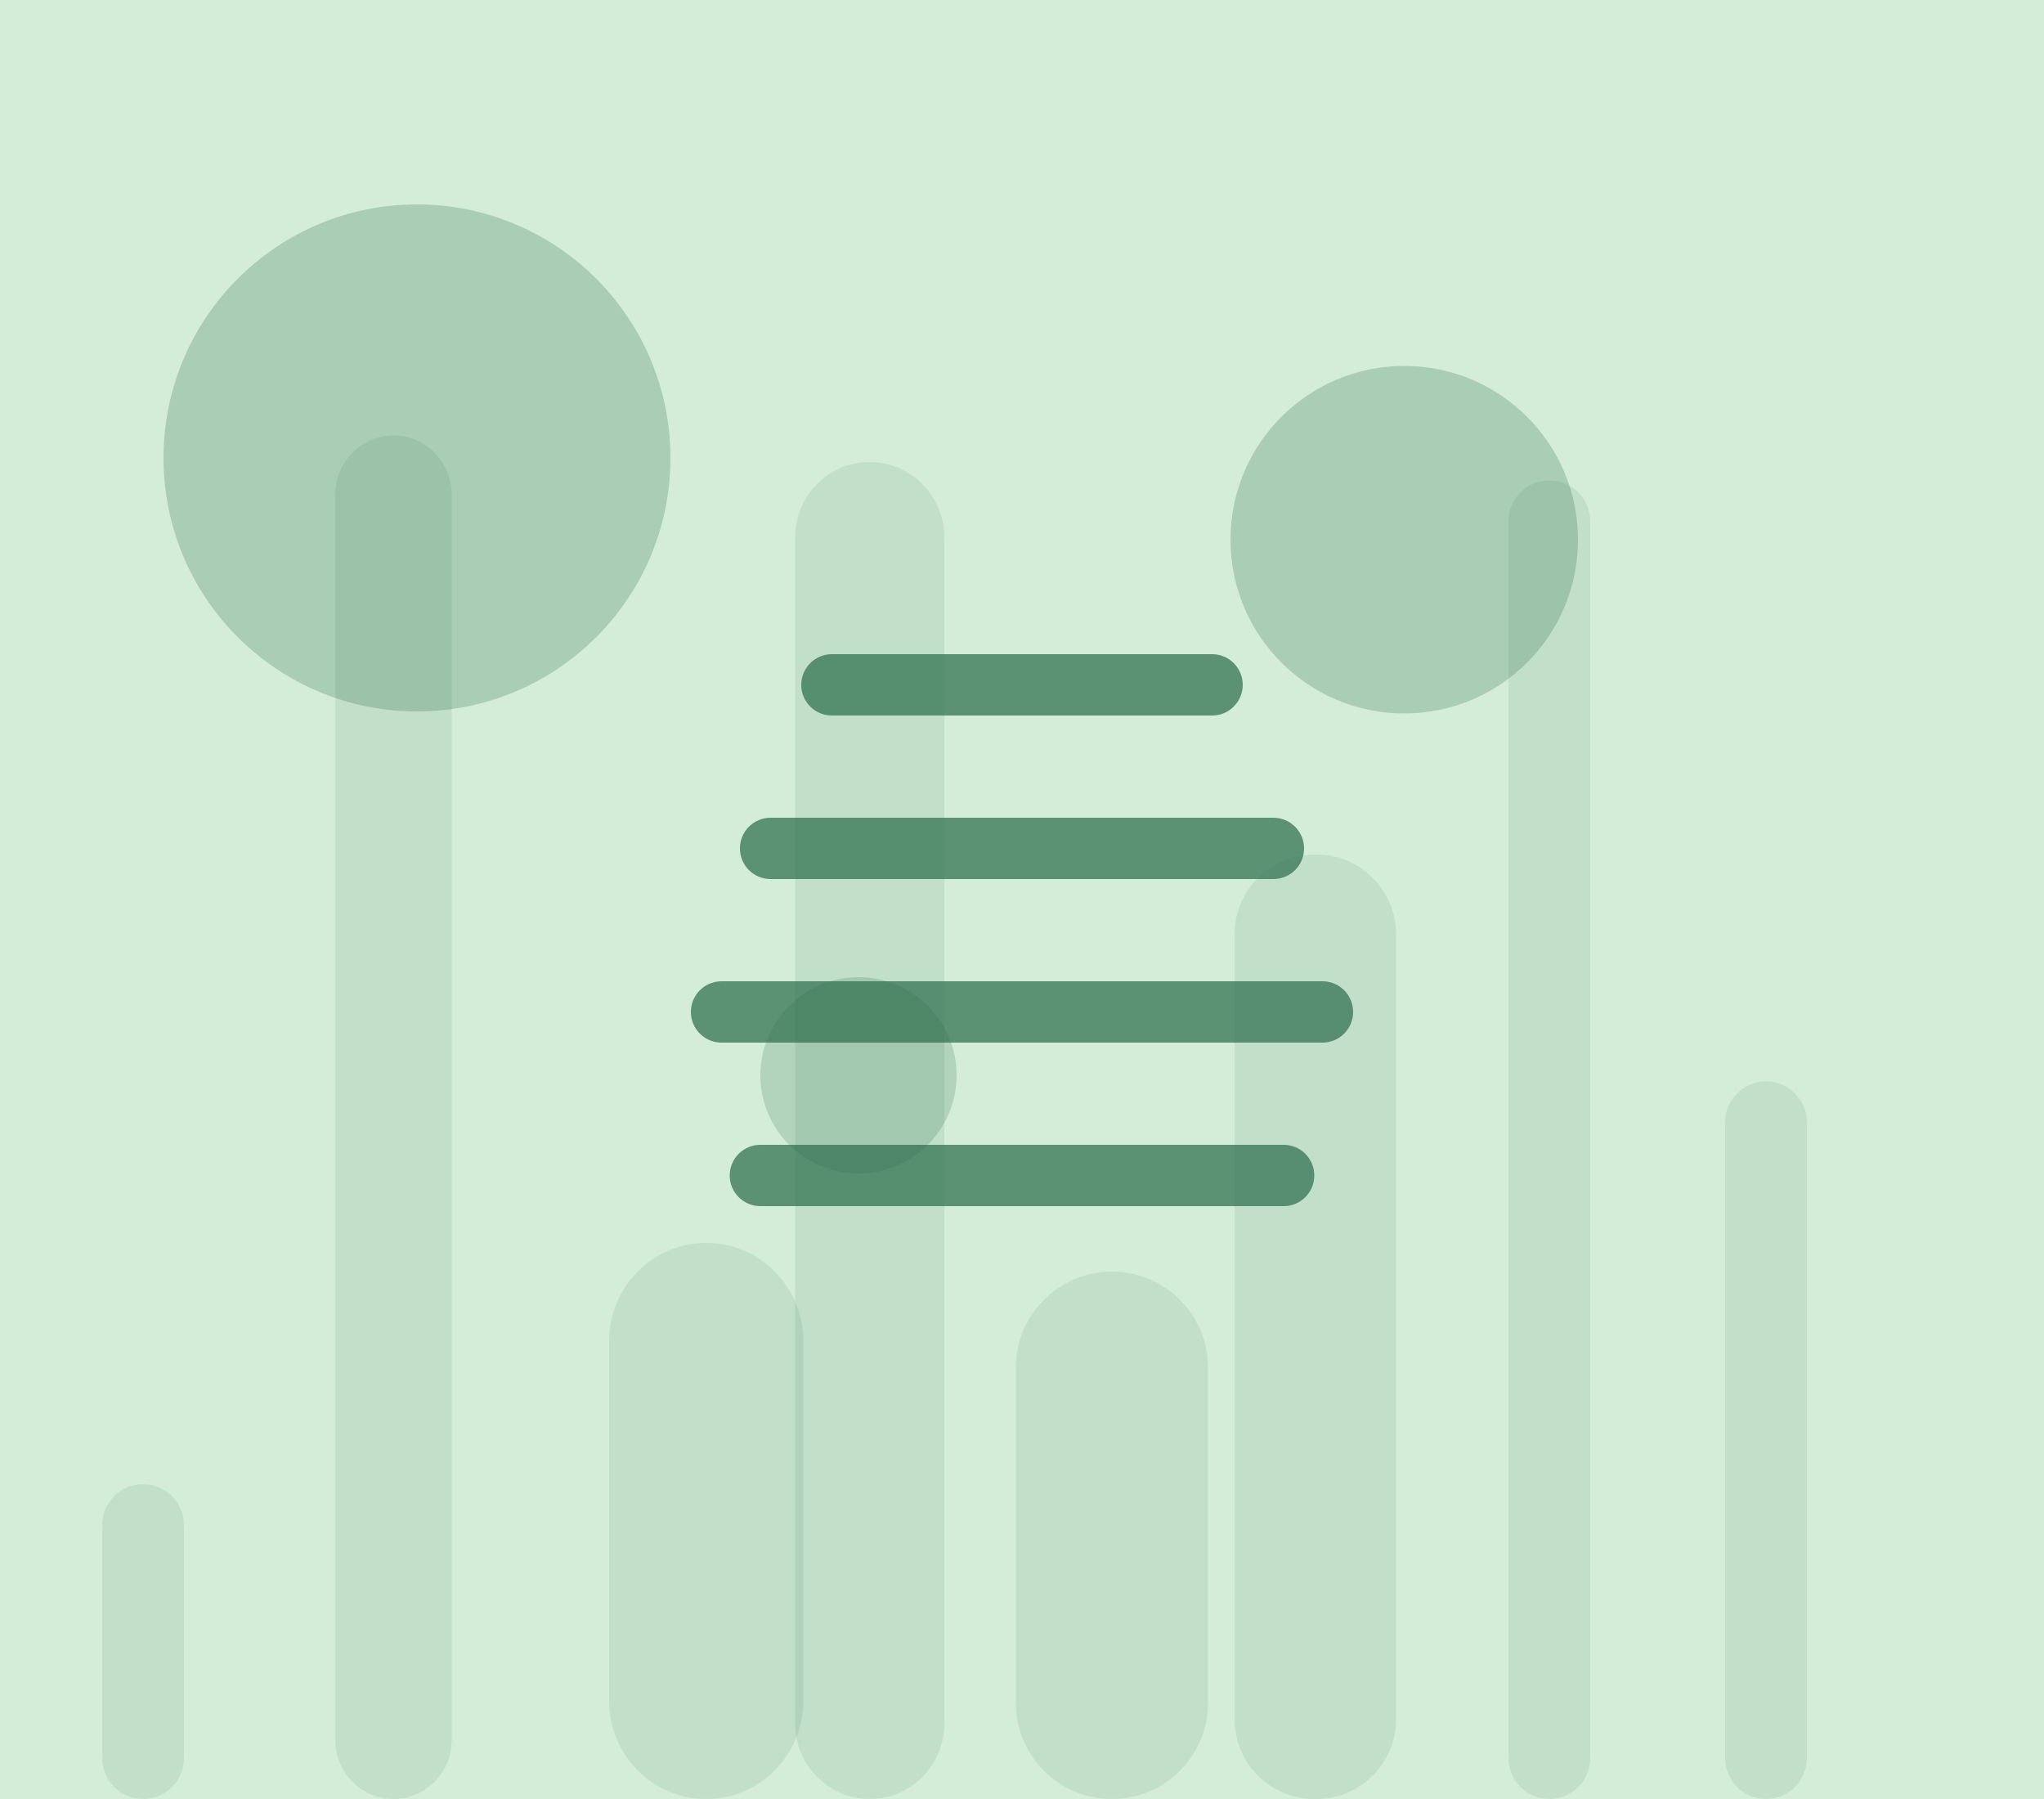
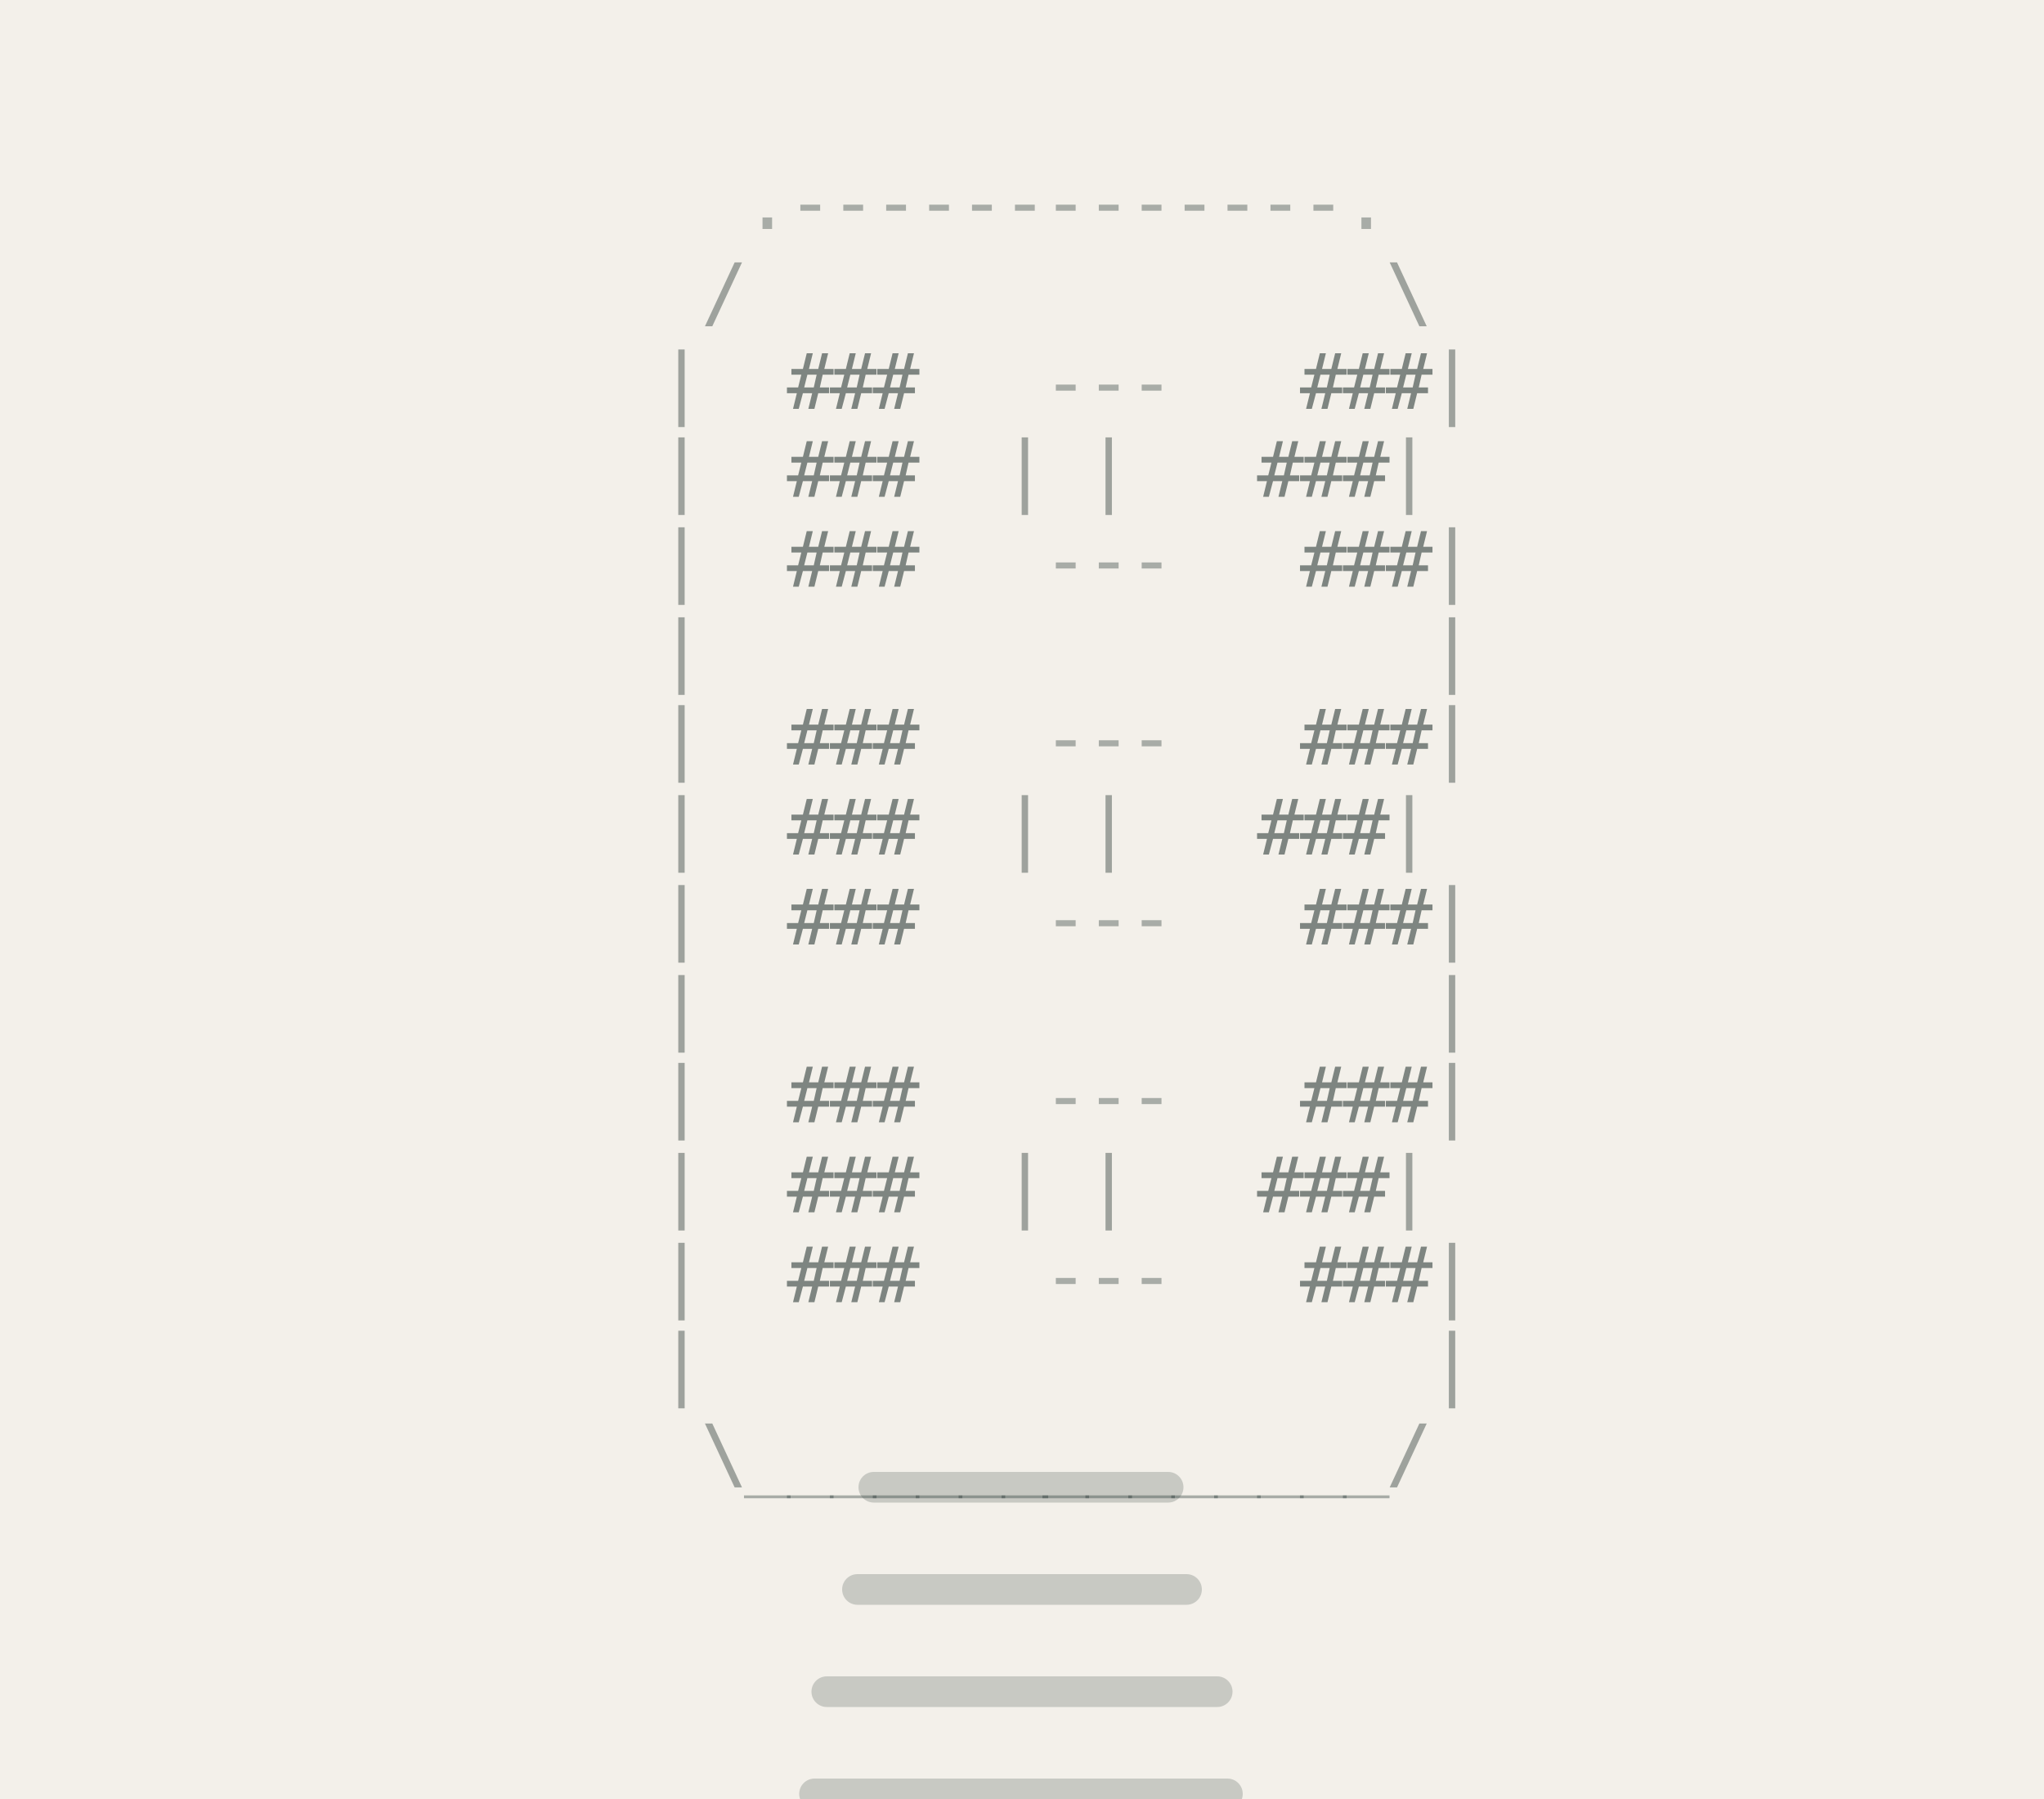
<svg xmlns="http://www.w3.org/2000/svg" viewBox="0 0 100 88">
-   <rect width="100" height="88" fill="#D4EDD8" />
-   <rect x="60.4" y="41.8" width="7.9" height="46.2" fill="#2A6B4A" opacity="0.108" rx="3.9" />
-   <rect x="36.2" y="40.0" width="27.6" height="3" rx="1.5" fill="#2A6B4A" opacity="0.7" />
-   <rect x="35.7" y="56.0" width="28.6" height="3" rx="1.5" fill="#2A6B4A" opacity="0.7" />
-   <circle cx="20.4" cy="22.4" r="12.4" fill="#2A6B4A" opacity="0.25" />
-   <rect x="39.2" y="32.0" width="21.6" height="3" rx="1.5" fill="#2A6B4A" opacity="0.7" />
-   <rect x="29.8" y="60.8" width="9.5" height="27.2" fill="#2A6B4A" opacity="0.108" rx="4.8" />
-   <circle cx="42.0" cy="52.6" r="4.8" fill="#2A6B4A" opacity="0.203" />
-   <rect x="73.8" y="23.5" width="4.0" height="64.5" fill="#2A6B4A" opacity="0.108" rx="2.0" />
-   <rect x="38.9" y="22.6" width="7.3" height="65.4" fill="#2A6B4A" opacity="0.108" rx="3.7" />
-   <rect x="16.4" y="21.3" width="5.7" height="66.7" fill="#2A6B4A" opacity="0.108" rx="2.9" />
-   <rect x="33.8" y="48.0" width="32.4" height="3" rx="1.5" fill="#2A6B4A" opacity="0.7" />
-   <circle cx="68.7" cy="26.4" r="8.5" fill="#2A6B4A" opacity="0.244" />
-   <rect x="5.0" y="72.6" width="4.0" height="15.4" fill="#2A6B4A" opacity="0.108" rx="2.0" />
-   <rect x="49.7" y="62.2" width="9.4" height="25.8" fill="#2A6B4A" opacity="0.108" rx="4.7" />
-   <rect x="84.4" y="52.9" width="4.0" height="35.1" fill="#2A6B4A" opacity="0.108" rx="2.0" />
+   <rect width="100" height="88" fill="#F3F0EA" />
+   <text x="36.4" y="11.2" font-size="3.8" font-family="monospace" fill="#1E2E2A" opacity="0.35">.</text>
+   <text x="38.5" y="11.2" font-size="3.8" font-family="monospace" fill="#1E2E2A" opacity="0.35">-</text>
+   <text x="40.6" y="11.2" font-size="3.8" font-family="monospace" fill="#1E2E2A" opacity="0.35">-</text>
+   <text x="42.7" y="11.2" font-size="3.8" font-family="monospace" fill="#1E2E2A" opacity="0.35">-</text>
+   <text x="44.8" y="11.2" font-size="3.8" font-family="monospace" fill="#1E2E2A" opacity="0.35">-</text>
+   <text x="46.9" y="11.2" font-size="3.8" font-family="monospace" fill="#1E2E2A" opacity="0.35">-</text>
+   <text x="49.0" y="11.2" font-size="3.8" font-family="monospace" fill="#1E2E2A" opacity="0.35">-</text>
+   <text x="51.0" y="11.2" font-size="3.8" font-family="monospace" fill="#1E2E2A" opacity="0.35">-</text>
+   <text x="53.1" y="11.2" font-size="3.8" font-family="monospace" fill="#1E2E2A" opacity="0.35">-</text>
+   <text x="55.2" y="11.2" font-size="3.8" font-family="monospace" fill="#1E2E2A" opacity="0.35">-</text>
+   <text x="57.3" y="11.2" font-size="3.8" font-family="monospace" fill="#1E2E2A" opacity="0.35">-</text>
+   <text x="59.4" y="11.2" font-size="3.8" font-family="monospace" fill="#1E2E2A" opacity="0.35">-</text>
+   <text x="61.5" y="11.2" font-size="3.8" font-family="monospace" fill="#1E2E2A" opacity="0.35">-</text>
+   <text x="63.6" y="11.2" font-size="3.8" font-family="monospace" fill="#1E2E2A" opacity="0.35">-</text>
+   <text x="65.7" y="11.2" font-size="3.8" font-family="monospace" fill="#1E2E2A" opacity="0.35">.</text>
+   <text x="34.3" y="15.6" font-size="3.8" font-family="monospace" fill="#1E2E2A" opacity="0.40">/</text>
+   <text x="67.8" y="15.6" font-size="3.8" font-family="monospace" fill="#1E2E2A" opacity="0.40">\</text>
+   <text x="32.2" y="20.0" font-size="3.8" font-family="monospace" fill="#1E2E2A" opacity="0.40">|</text>
+   <text x="38.5" y="20.0" font-size="3.8" font-family="monospace" fill="#1E2E2A" opacity="0.55">#</text>
+   <text x="40.6" y="20.0" font-size="3.8" font-family="monospace" fill="#1E2E2A" opacity="0.55">#</text>
+   <text x="42.7" y="20.0" font-size="3.8" font-family="monospace" fill="#1E2E2A" opacity="0.55">#</text>
+   <text x="51.0" y="20.0" font-size="3.8" font-family="monospace" fill="#1E2E2A" opacity="0.35">-</text>
+   <text x="53.1" y="20.0" font-size="3.8" font-family="monospace" fill="#1E2E2A" opacity="0.35">-</text>
+   <text x="55.2" y="20.0" font-size="3.8" font-family="monospace" fill="#1E2E2A" opacity="0.35">-</text>
+   <text x="63.6" y="20.0" font-size="3.8" font-family="monospace" fill="#1E2E2A" opacity="0.55">#</text>
+   <text x="65.7" y="20.0" font-size="3.8" font-family="monospace" fill="#1E2E2A" opacity="0.55">#</text>
+   <text x="67.8" y="20.0" font-size="3.8" font-family="monospace" fill="#1E2E2A" opacity="0.55">#</text>
+   <text x="69.9" y="20.0" font-size="3.8" font-family="monospace" fill="#1E2E2A" opacity="0.40">|</text>
+   <text x="32.2" y="24.3" font-size="3.8" font-family="monospace" fill="#1E2E2A" opacity="0.40">|</text>
+   <text x="38.5" y="24.3" font-size="3.8" font-family="monospace" fill="#1E2E2A" opacity="0.55">#</text>
+   <text x="40.6" y="24.3" font-size="3.8" font-family="monospace" fill="#1E2E2A" opacity="0.55">#</text>
+   <text x="42.7" y="24.3" font-size="3.8" font-family="monospace" fill="#1E2E2A" opacity="0.55">#</text>
+   <text x="49.0" y="24.3" font-size="3.8" font-family="monospace" fill="#1E2E2A" opacity="0.40">|</text>
+   <text x="53.1" y="24.3" font-size="3.8" font-family="monospace" fill="#1E2E2A" opacity="0.40">|</text>
+   <text x="61.5" y="24.3" font-size="3.8" font-family="monospace" fill="#1E2E2A" opacity="0.55">#</text>
+   <text x="63.6" y="24.3" font-size="3.8" font-family="monospace" fill="#1E2E2A" opacity="0.55">#</text>
+   <text x="65.7" y="24.3" font-size="3.8" font-family="monospace" fill="#1E2E2A" opacity="0.55">#</text>
+   <text x="67.8" y="24.3" font-size="3.8" font-family="monospace" fill="#1E2E2A" opacity="0.40">|</text>
+   <text x="32.2" y="28.7" font-size="3.8" font-family="monospace" fill="#1E2E2A" opacity="0.40">|</text>
+   <text x="38.5" y="28.7" font-size="3.8" font-family="monospace" fill="#1E2E2A" opacity="0.55">#</text>
+   <text x="40.6" y="28.7" font-size="3.8" font-family="monospace" fill="#1E2E2A" opacity="0.55">#</text>
+   <text x="42.7" y="28.7" font-size="3.8" font-family="monospace" fill="#1E2E2A" opacity="0.55">#</text>
+   <text x="51.0" y="28.7" font-size="3.8" font-family="monospace" fill="#1E2E2A" opacity="0.35">-</text>
+   <text x="53.1" y="28.7" font-size="3.8" font-family="monospace" fill="#1E2E2A" opacity="0.35">-</text>
+   <text x="55.2" y="28.7" font-size="3.8" font-family="monospace" fill="#1E2E2A" opacity="0.35">-</text>
+   <text x="63.6" y="28.7" font-size="3.8" font-family="monospace" fill="#1E2E2A" opacity="0.55">#</text>
+   <text x="65.7" y="28.7" font-size="3.8" font-family="monospace" fill="#1E2E2A" opacity="0.55">#</text>
+   <text x="67.8" y="28.7" font-size="3.8" font-family="monospace" fill="#1E2E2A" opacity="0.55">#</text>
+   <text x="69.9" y="28.7" font-size="3.8" font-family="monospace" fill="#1E2E2A" opacity="0.40">|</text>
+   <text x="32.2" y="33.1" font-size="3.8" font-family="monospace" fill="#1E2E2A" opacity="0.40">|</text>
+   <text x="69.9" y="33.1" font-size="3.8" font-family="monospace" fill="#1E2E2A" opacity="0.40">|</text>
+   <text x="32.2" y="37.4" font-size="3.8" font-family="monospace" fill="#1E2E2A" opacity="0.40">|</text>
+   <text x="38.5" y="37.4" font-size="3.8" font-family="monospace" fill="#1E2E2A" opacity="0.55">#</text>
+   <text x="40.6" y="37.4" font-size="3.8" font-family="monospace" fill="#1E2E2A" opacity="0.55">#</text>
+   <text x="42.7" y="37.4" font-size="3.8" font-family="monospace" fill="#1E2E2A" opacity="0.55">#</text>
+   <text x="51.0" y="37.4" font-size="3.8" font-family="monospace" fill="#1E2E2A" opacity="0.35">-</text>
+   <text x="53.1" y="37.4" font-size="3.8" font-family="monospace" fill="#1E2E2A" opacity="0.35">-</text>
+   <text x="55.2" y="37.4" font-size="3.8" font-family="monospace" fill="#1E2E2A" opacity="0.35">-</text>
+   <text x="63.6" y="37.4" font-size="3.8" font-family="monospace" fill="#1E2E2A" opacity="0.55">#</text>
+   <text x="65.7" y="37.4" font-size="3.8" font-family="monospace" fill="#1E2E2A" opacity="0.55">#</text>
+   <text x="67.8" y="37.4" font-size="3.8" font-family="monospace" fill="#1E2E2A" opacity="0.55">#</text>
+   <text x="69.9" y="37.4" font-size="3.8" font-family="monospace" fill="#1E2E2A" opacity="0.40">|</text>
+   <text x="32.2" y="41.8" font-size="3.8" font-family="monospace" fill="#1E2E2A" opacity="0.40">|</text>
+   <text x="38.5" y="41.8" font-size="3.8" font-family="monospace" fill="#1E2E2A" opacity="0.55">#</text>
+   <text x="40.6" y="41.8" font-size="3.8" font-family="monospace" fill="#1E2E2A" opacity="0.55">#</text>
+   <text x="42.7" y="41.8" font-size="3.8" font-family="monospace" fill="#1E2E2A" opacity="0.55">#</text>
+   <text x="49.0" y="41.8" font-size="3.8" font-family="monospace" fill="#1E2E2A" opacity="0.40">|</text>
+   <text x="53.1" y="41.8" font-size="3.8" font-family="monospace" fill="#1E2E2A" opacity="0.40">|</text>
+   <text x="61.5" y="41.8" font-size="3.8" font-family="monospace" fill="#1E2E2A" opacity="0.55">#</text>
+   <text x="63.6" y="41.8" font-size="3.8" font-family="monospace" fill="#1E2E2A" opacity="0.55">#</text>
+   <text x="65.7" y="41.8" font-size="3.8" font-family="monospace" fill="#1E2E2A" opacity="0.55">#</text>
+   <text x="67.8" y="41.8" font-size="3.8" font-family="monospace" fill="#1E2E2A" opacity="0.40">|</text>
+   <text x="32.2" y="46.2" font-size="3.8" font-family="monospace" fill="#1E2E2A" opacity="0.40">|</text>
+   <text x="38.5" y="46.2" font-size="3.8" font-family="monospace" fill="#1E2E2A" opacity="0.55">#</text>
+   <text x="40.6" y="46.2" font-size="3.8" font-family="monospace" fill="#1E2E2A" opacity="0.55">#</text>
+   <text x="42.7" y="46.2" font-size="3.8" font-family="monospace" fill="#1E2E2A" opacity="0.55">#</text>
+   <text x="51.0" y="46.2" font-size="3.8" font-family="monospace" fill="#1E2E2A" opacity="0.35">-</text>
+   <text x="53.1" y="46.2" font-size="3.8" font-family="monospace" fill="#1E2E2A" opacity="0.35">-</text>
+   <text x="55.2" y="46.2" font-size="3.8" font-family="monospace" fill="#1E2E2A" opacity="0.35">-</text>
+   <text x="63.6" y="46.2" font-size="3.8" font-family="monospace" fill="#1E2E2A" opacity="0.55">#</text>
+   <text x="65.7" y="46.2" font-size="3.8" font-family="monospace" fill="#1E2E2A" opacity="0.55">#</text>
+   <text x="67.8" y="46.2" font-size="3.8" font-family="monospace" fill="#1E2E2A" opacity="0.55">#</text>
+   <text x="69.9" y="46.2" font-size="3.8" font-family="monospace" fill="#1E2E2A" opacity="0.40">|</text>
+   <text x="32.2" y="50.6" font-size="3.8" font-family="monospace" fill="#1E2E2A" opacity="0.40">|</text>
+   <text x="69.9" y="50.6" font-size="3.8" font-family="monospace" fill="#1E2E2A" opacity="0.40">|</text>
+   <text x="32.2" y="54.9" font-size="3.8" font-family="monospace" fill="#1E2E2A" opacity="0.40">|</text>
+   <text x="38.5" y="54.9" font-size="3.8" font-family="monospace" fill="#1E2E2A" opacity="0.55">#</text>
+   <text x="40.6" y="54.9" font-size="3.8" font-family="monospace" fill="#1E2E2A" opacity="0.55">#</text>
+   <text x="42.7" y="54.9" font-size="3.8" font-family="monospace" fill="#1E2E2A" opacity="0.55">#</text>
+   <text x="51.0" y="54.9" font-size="3.8" font-family="monospace" fill="#1E2E2A" opacity="0.35">-</text>
+   <text x="53.1" y="54.9" font-size="3.8" font-family="monospace" fill="#1E2E2A" opacity="0.35">-</text>
+   <text x="55.2" y="54.9" font-size="3.8" font-family="monospace" fill="#1E2E2A" opacity="0.35">-</text>
+   <text x="63.6" y="54.9" font-size="3.8" font-family="monospace" fill="#1E2E2A" opacity="0.55">#</text>
+   <text x="65.7" y="54.9" font-size="3.8" font-family="monospace" fill="#1E2E2A" opacity="0.55">#</text>
+   <text x="67.8" y="54.9" font-size="3.8" font-family="monospace" fill="#1E2E2A" opacity="0.55">#</text>
+   <text x="69.9" y="54.9" font-size="3.8" font-family="monospace" fill="#1E2E2A" opacity="0.40">|</text>
+   <text x="32.2" y="59.3" font-size="3.8" font-family="monospace" fill="#1E2E2A" opacity="0.40">|</text>
+   <text x="38.5" y="59.3" font-size="3.8" font-family="monospace" fill="#1E2E2A" opacity="0.55">#</text>
+   <text x="40.6" y="59.3" font-size="3.8" font-family="monospace" fill="#1E2E2A" opacity="0.55">#</text>
+   <text x="42.7" y="59.3" font-size="3.8" font-family="monospace" fill="#1E2E2A" opacity="0.55">#</text>
+   <text x="49.0" y="59.3" font-size="3.8" font-family="monospace" fill="#1E2E2A" opacity="0.40">|</text>
+   <text x="53.1" y="59.3" font-size="3.8" font-family="monospace" fill="#1E2E2A" opacity="0.40">|</text>
+   <text x="61.5" y="59.3" font-size="3.8" font-family="monospace" fill="#1E2E2A" opacity="0.55">#</text>
+   <text x="63.6" y="59.3" font-size="3.8" font-family="monospace" fill="#1E2E2A" opacity="0.55">#</text>
+   <text x="65.7" y="59.3" font-size="3.8" font-family="monospace" fill="#1E2E2A" opacity="0.55">#</text>
+   <text x="67.8" y="59.3" font-size="3.8" font-family="monospace" fill="#1E2E2A" opacity="0.40">|</text>
+   <text x="32.2" y="63.7" font-size="3.8" font-family="monospace" fill="#1E2E2A" opacity="0.40">|</text>
+   <text x="38.5" y="63.7" font-size="3.8" font-family="monospace" fill="#1E2E2A" opacity="0.55">#</text>
+   <text x="40.6" y="63.7" font-size="3.8" font-family="monospace" fill="#1E2E2A" opacity="0.55">#</text>
+   <text x="42.7" y="63.7" font-size="3.8" font-family="monospace" fill="#1E2E2A" opacity="0.55">#</text>
+   <text x="51.0" y="63.7" font-size="3.8" font-family="monospace" fill="#1E2E2A" opacity="0.35">-</text>
+   <text x="53.1" y="63.7" font-size="3.8" font-family="monospace" fill="#1E2E2A" opacity="0.35">-</text>
+   <text x="55.2" y="63.7" font-size="3.8" font-family="monospace" fill="#1E2E2A" opacity="0.35">-</text>
+   <text x="63.6" y="63.7" font-size="3.8" font-family="monospace" fill="#1E2E2A" opacity="0.55">#</text>
+   <text x="65.7" y="63.7" font-size="3.8" font-family="monospace" fill="#1E2E2A" opacity="0.55">#</text>
+   <text x="67.8" y="63.7" font-size="3.8" font-family="monospace" fill="#1E2E2A" opacity="0.55">#</text>
+   <text x="69.9" y="63.7" font-size="3.8" font-family="monospace" fill="#1E2E2A" opacity="0.40">|</text>
+   <text x="32.2" y="68.0" font-size="3.8" font-family="monospace" fill="#1E2E2A" opacity="0.40">|</text>
+   <text x="69.9" y="68.0" font-size="3.8" font-family="monospace" fill="#1E2E2A" opacity="0.40">|</text>
+   <text x="34.3" y="72.4" font-size="3.8" font-family="monospace" fill="#1E2E2A" opacity="0.40">\</text>
+   <text x="36.4" y="72.4" font-size="3.8" font-family="monospace" fill="#1E2E2A" opacity="0.35">_</text>
+   <text x="38.5" y="72.4" font-size="3.8" font-family="monospace" fill="#1E2E2A" opacity="0.35">_</text>
+   <text x="40.6" y="72.4" font-size="3.8" font-family="monospace" fill="#1E2E2A" opacity="0.35">_</text>
+   <text x="42.7" y="72.4" font-size="3.8" font-family="monospace" fill="#1E2E2A" opacity="0.35">_</text>
+   <text x="44.8" y="72.4" font-size="3.8" font-family="monospace" fill="#1E2E2A" opacity="0.35">_</text>
+   <text x="46.9" y="72.4" font-size="3.8" font-family="monospace" fill="#1E2E2A" opacity="0.35">_</text>
+   <text x="49.0" y="72.4" font-size="3.8" font-family="monospace" fill="#1E2E2A" opacity="0.35">_</text>
+   <text x="51.0" y="72.4" font-size="3.8" font-family="monospace" fill="#1E2E2A" opacity="0.35">_</text>
+   <text x="53.1" y="72.4" font-size="3.8" font-family="monospace" fill="#1E2E2A" opacity="0.35">_</text>
+   <text x="55.2" y="72.4" font-size="3.8" font-family="monospace" fill="#1E2E2A" opacity="0.35">_</text>
+   <text x="57.3" y="72.4" font-size="3.8" font-family="monospace" fill="#1E2E2A" opacity="0.35">_</text>
+   <text x="59.4" y="72.4" font-size="3.8" font-family="monospace" fill="#1E2E2A" opacity="0.35">_</text>
+   <text x="61.5" y="72.4" font-size="3.8" font-family="monospace" fill="#1E2E2A" opacity="0.35">_</text>
+   <text x="63.6" y="72.4" font-size="3.8" font-family="monospace" fill="#1E2E2A" opacity="0.35">_</text>
+   <text x="65.7" y="72.4" font-size="3.8" font-family="monospace" fill="#1E2E2A" opacity="0.35">_</text>
+   <text x="67.8" y="72.4" font-size="3.8" font-family="monospace" fill="#1E2E2A" opacity="0.40">/</text>
+   <rect x="42.0" y="72.0" width="15.9" height="1.5" rx="0.75" fill="#1E2E2A" opacity="0.20" />
+   <rect x="41.2" y="77.0" width="17.6" height="1.5" rx="0.75" fill="#1E2E2A" opacity="0.20" />
+   <rect x="39.7" y="82.0" width="20.6" height="1.5" rx="0.75" fill="#1E2E2A" opacity="0.20" />
+   <rect x="39.1" y="87.0" width="21.7" height="1.5" rx="0.75" fill="#1E2E2A" opacity="0.20" />
</svg>
